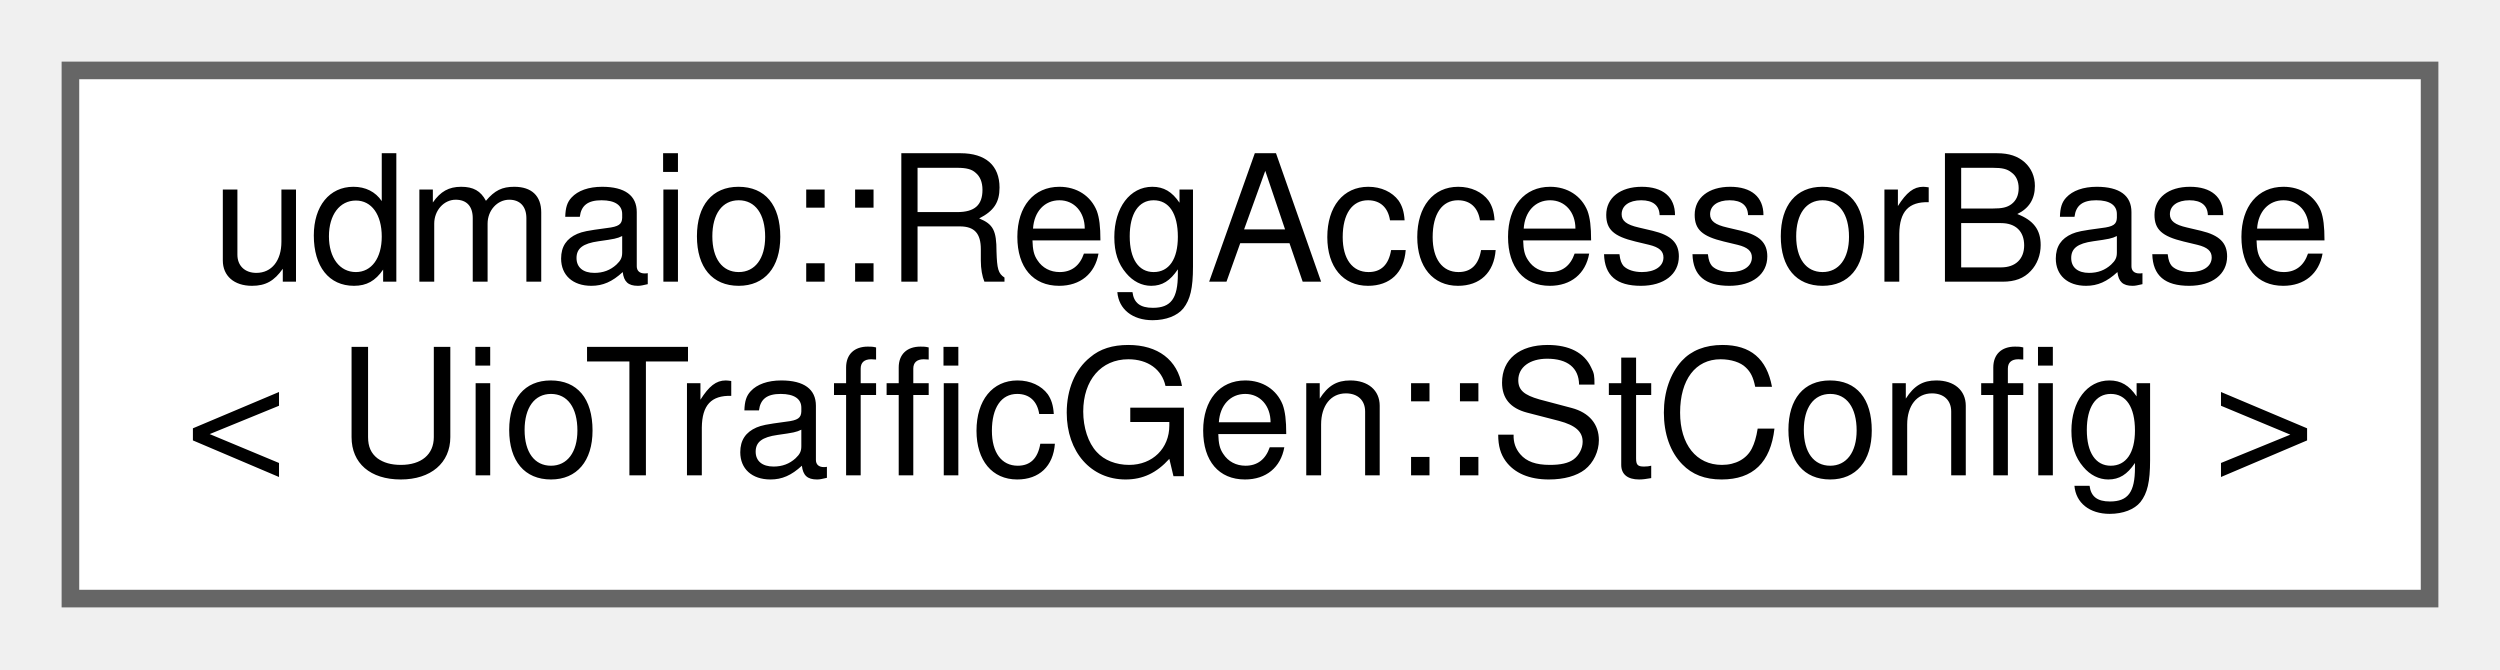
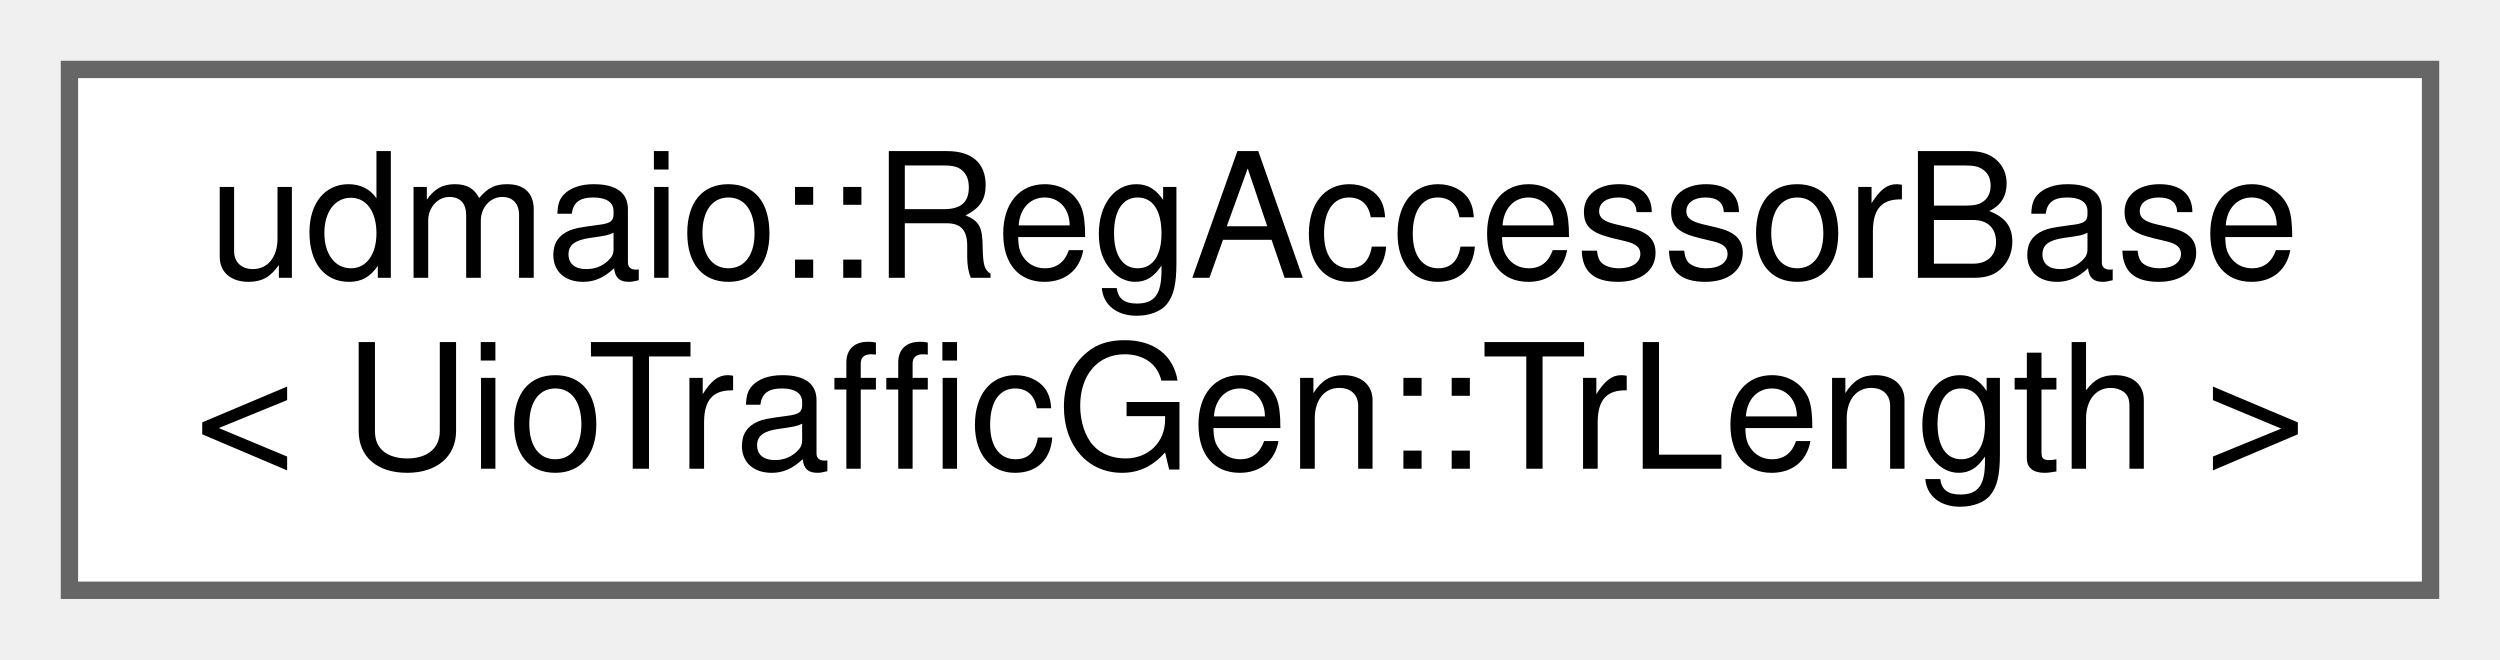
- <svg xmlns="http://www.w3.org/2000/svg" xmlns:xlink="http://www.w3.org/1999/xlink" width="142pt" height="38pt" viewBox="0.00 0.00 142.00 38.00">
+ <svg xmlns="http://www.w3.org/2000/svg" xmlns:xlink="http://www.w3.org/1999/xlink" width="144pt" height="38pt" viewBox="0.00 0.00 144.00 38.00">
  <g id="graph0" class="graph" transform="scale(1 1) rotate(0) translate(4 34)">
    <g id="node1" class="node">
      <g id="a_node1">
        <a xlink:href="classudmaio_1_1_reg_accessor_base.html" target="_top" xlink:title=" ">
-           <polygon fill="white" stroke="#666666" points="134,-30 0,-30 0,0 134,0 134,-30" />
+           <polygon fill="white" stroke="#666666" points="136,-30 0,-30 0,0 136,0 136,-30" />
          <text text-anchor="start" x="8" y="-18" font-family="Helvetica,sans-Serif" font-size="10.00">udmaio::RegAccessorBase</text>
-           <text text-anchor="middle" x="67" y="-7" font-family="Helvetica,sans-Serif" font-size="10.00">&lt; UioTrafficGen::StConfig &gt;</text>
+           <text text-anchor="middle" x="68" y="-7" font-family="Helvetica,sans-Serif" font-size="10.00">&lt; UioTrafficGen::TrLength &gt;</text>
        </a>
      </g>
    </g>
  </g>
</svg>
